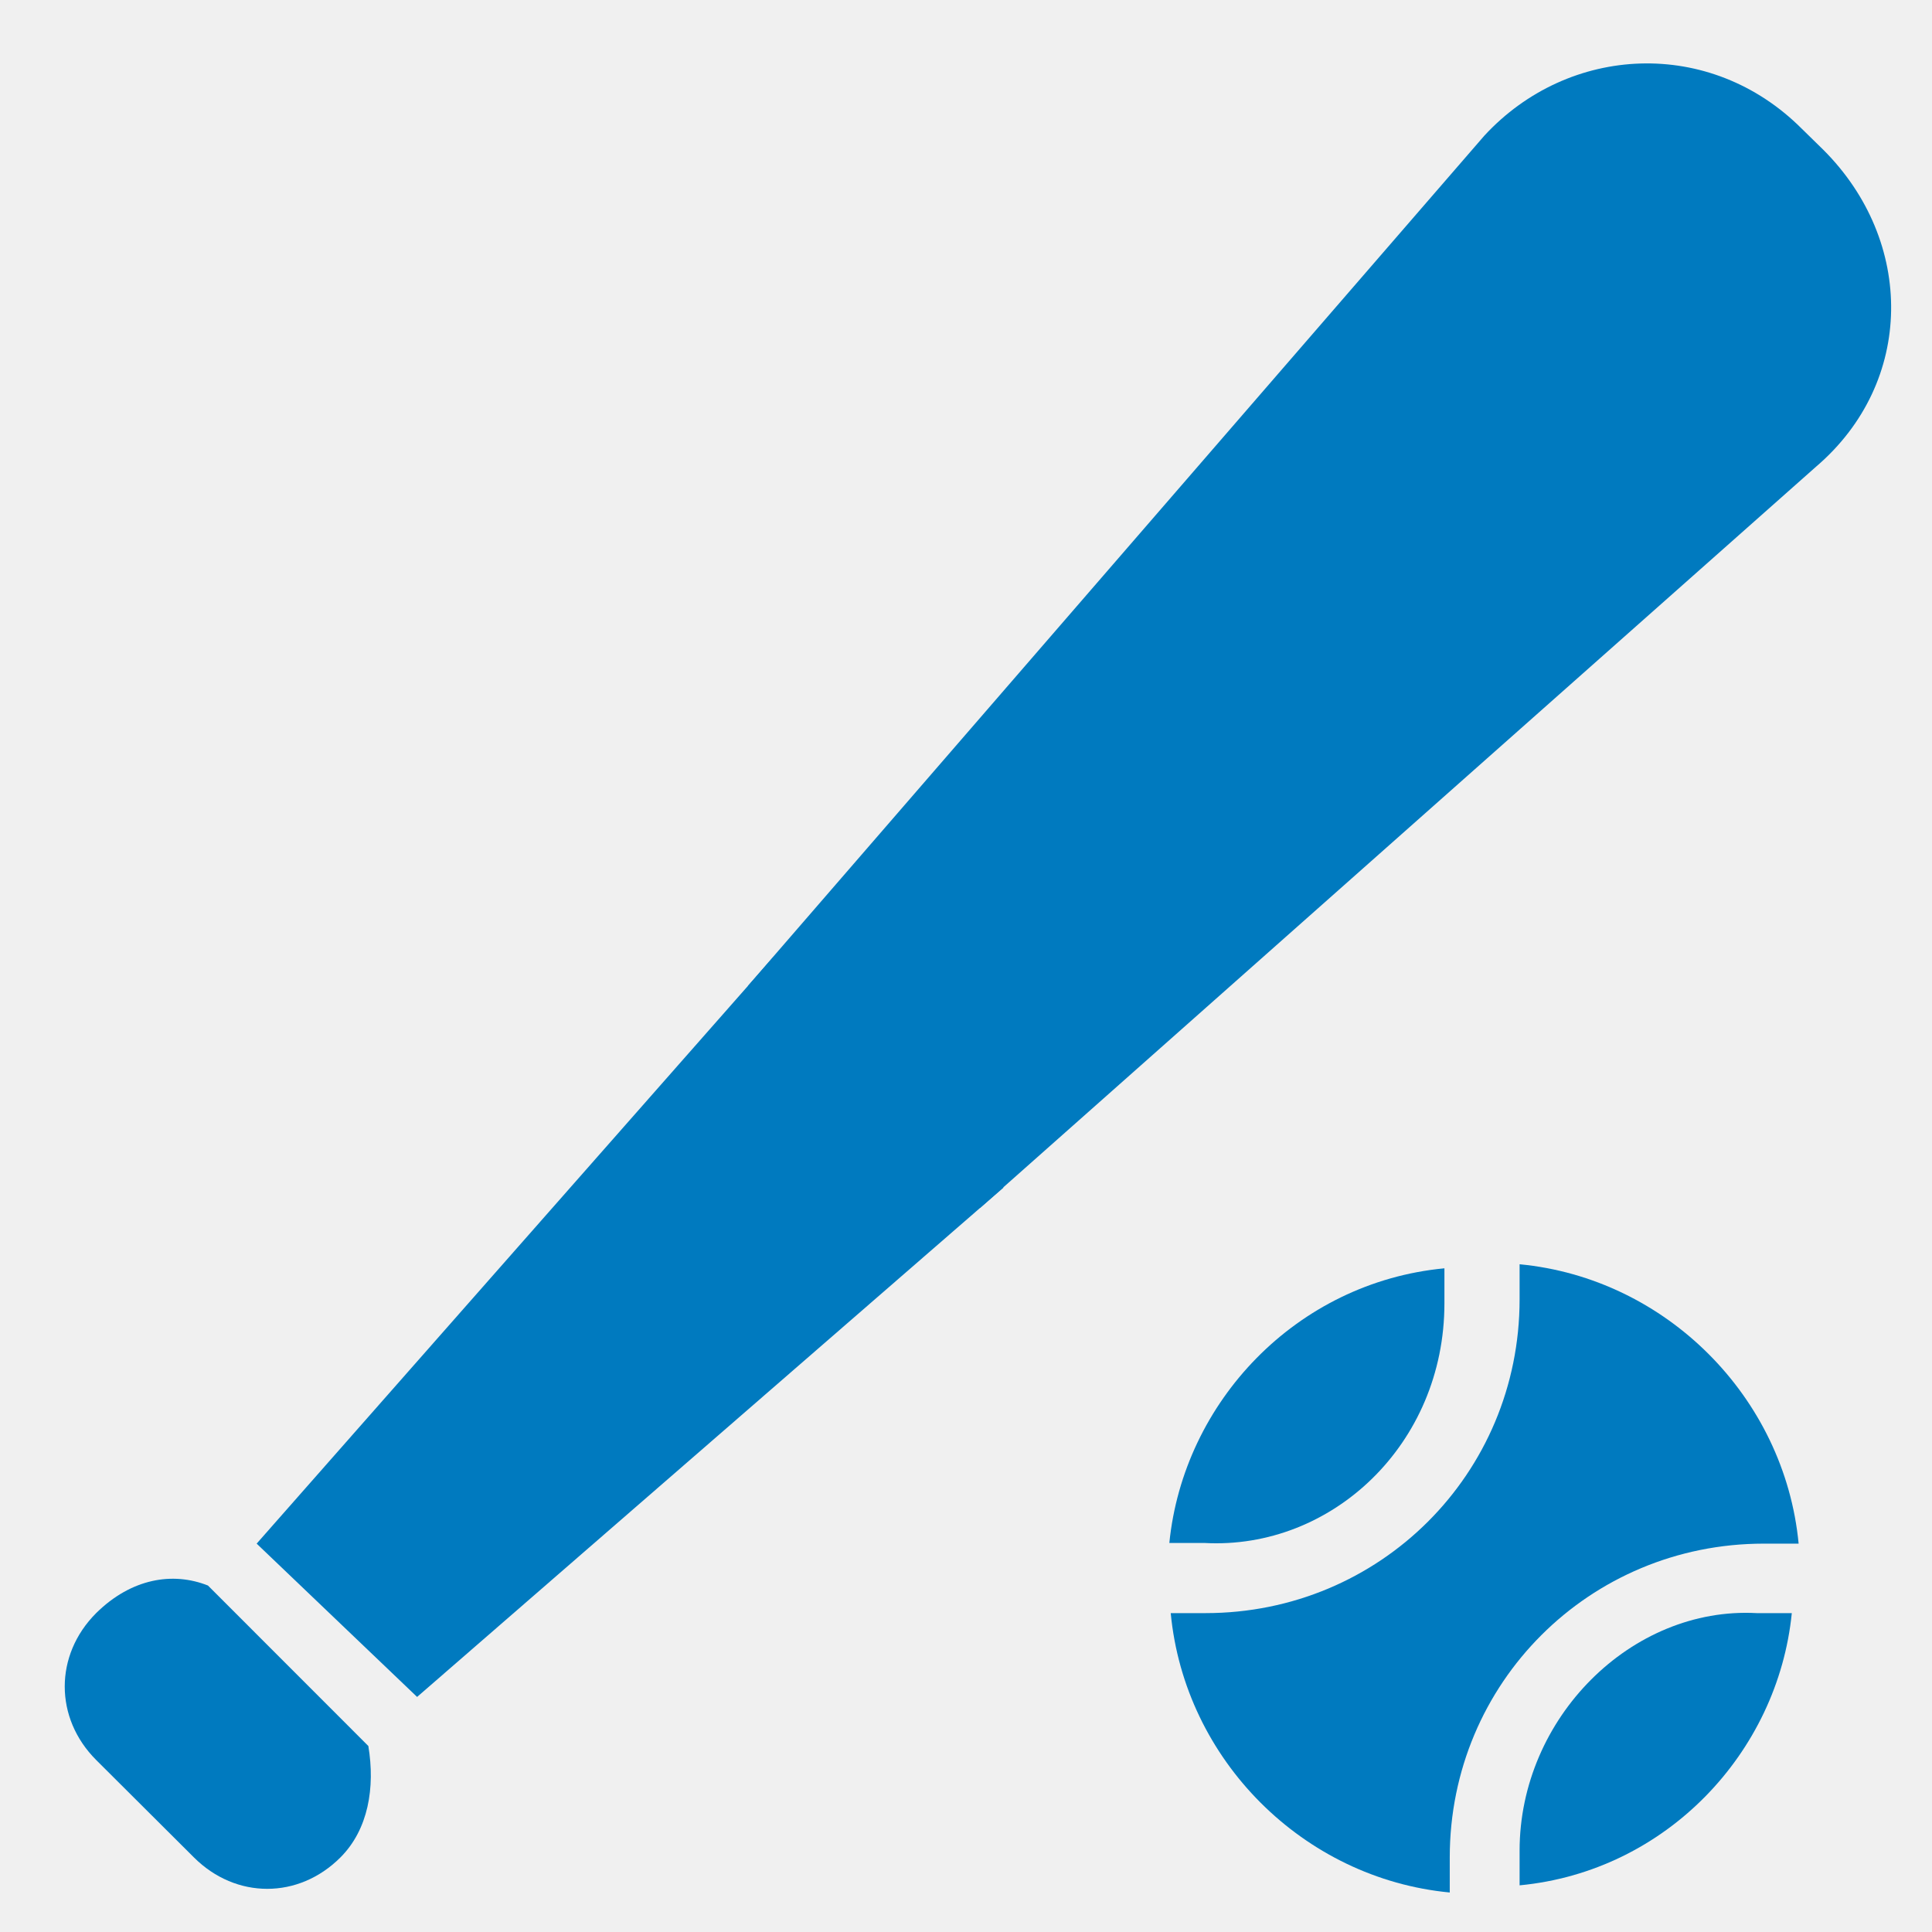
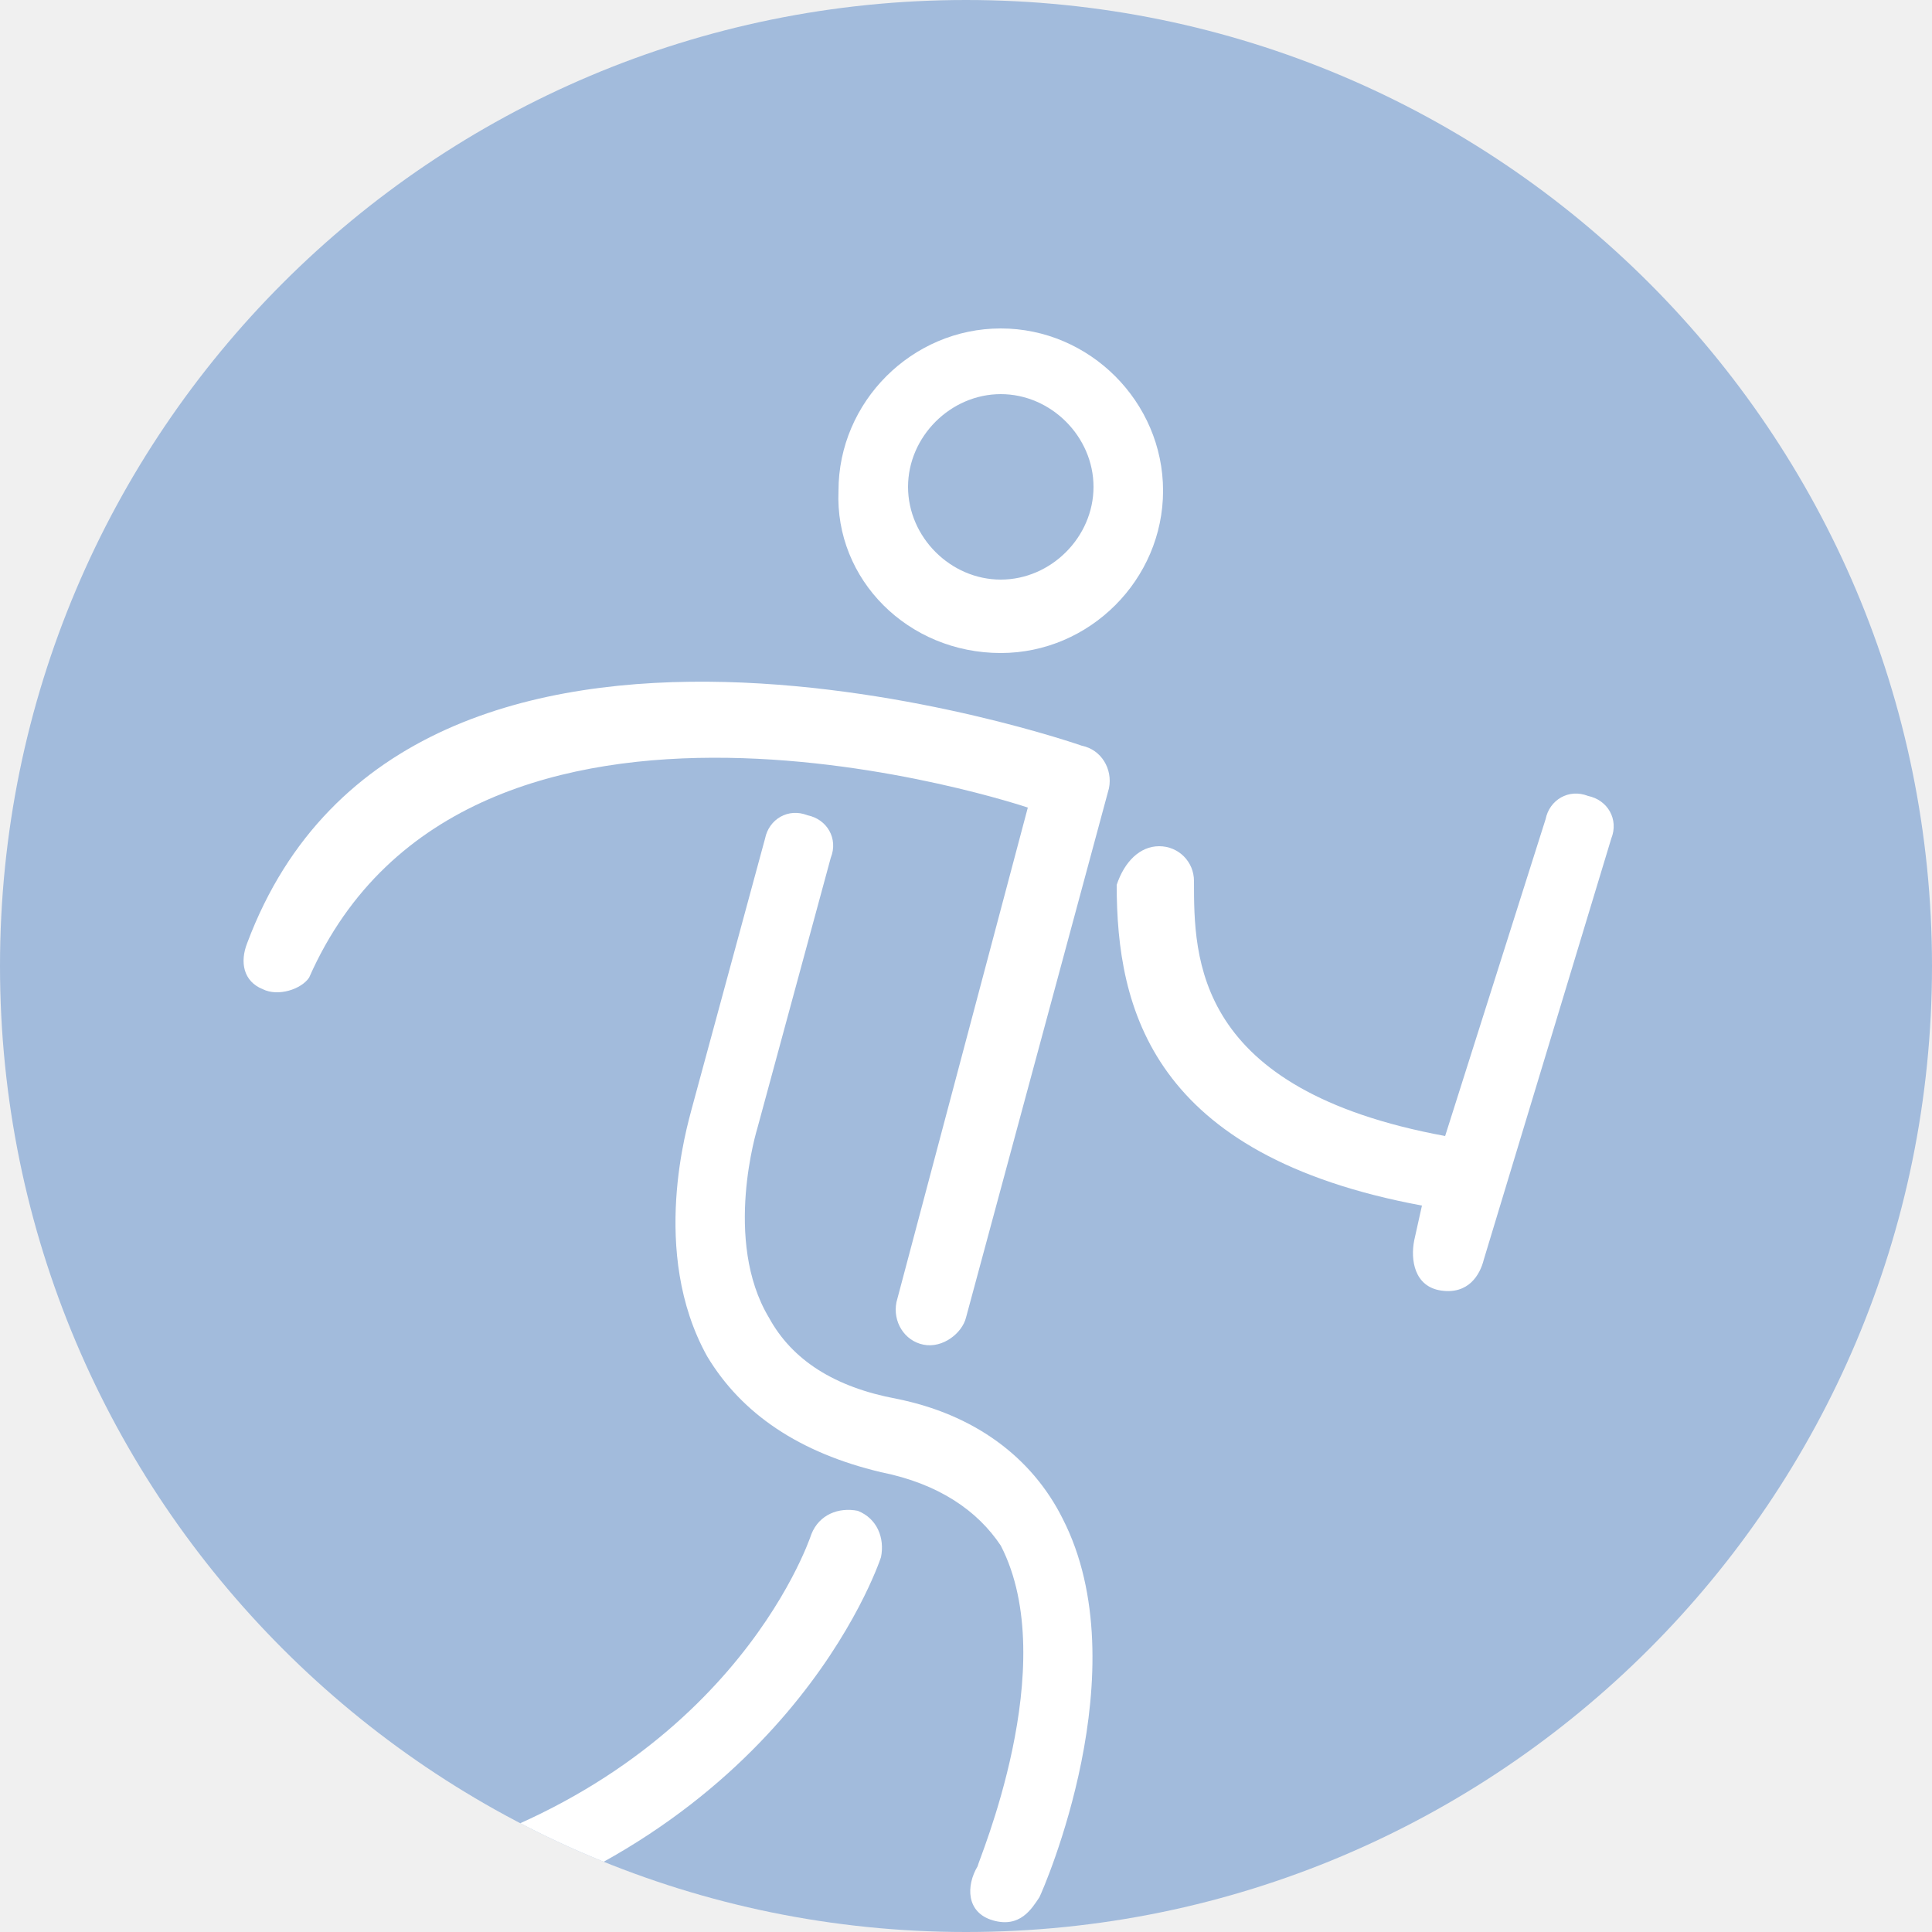
- <svg xmlns="http://www.w3.org/2000/svg" version="1.1" id="Слой_1" x="0px" y="0px" width="1000px" height="1000px" viewBox="0 0 1000 1000" enable-background="new 0 0 1000 1000" xml:space="preserve">
+ <svg xmlns="http://www.w3.org/2000/svg" xmlns:xlink="http://www.w3.org/1999/xlink" version="1.1" id="Layer_1" x="0px" y="0px" width="50px" height="50px" viewBox="0 0 50 50" style="enable-background:new 0 0 50 50;" xml:space="preserve">
+   <style type="text/css">
+ 	.st0{fill:#A2BBDC;}
+ 	.st1{clip-path:url(#XMLID_36_);}
+ 	.st2{fill:#FFFFFF;}
+ </style>
  <g>
-     <path fill="#007ABF" d="M786.541,957.863v17.987c75.824-7.231,133.666-68.599,140.892-140.9h-18.159   C844.38,831.424,786.541,889.264,786.541,957.863" />
-     <polygon fill="#007ABF" points="132.842,798.98 215.894,878.333 519.404,614.702 400.175,495.492  " />
-     <path fill="#007ABF" d="M107.64,820.669c-18.2-7.23-39.671-3.706-57.879,14.281c-21.669,21.689-21.669,54.313,0,76.003   l50.605,50.435c21.718,21.693,54.185,21.693,75.853,0c14.438-14.46,18.008-36.145,14.438-57.66L107.64,820.669z" />
-     <path fill="#007ABF" d="M786.541,654.378v18.162c0,90.287-72.303,162.41-162.591,162.41h-17.984   c7.225,76.003,68.595,137.372,144.424,144.603v-18.165c0-90.284,72.297-162.407,162.586-162.407h17.989   C923.733,723.15,862.365,661.608,786.541,654.378" />
-     <path fill="#007ABF" d="M747.63,674.62v-18.147c-76.727,7.294-135.068,69.216-142.383,142.168h18.197   C689.284,802.197,747.63,747.577,747.63,674.62" />
-     <path fill="#007ABF" d="M943.703,77.493l-11.065-10.829c-47.451-47.51-120.612-43.772-164.321,3.534L387.111,510.323   L507.26,625.254l432.702-383.678C991.17,197.801,991.17,124.826,943.703,77.493" />
+     <g id="XMLID_34_">
+       <circle id="XMLID_54_" class="st0" cx="25" cy="25" r="25" />
+     </g>
+     <g>
+       <defs>
+         <circle id="XMLID_14_" cx="25" cy="25" r="25" />
+       </defs>
+       <clipPath id="XMLID_36_">
+         <use xlink:href="#XMLID_14_" style="overflow:visible;" />
+       </clipPath>
+       <g class="st1">
+         <path class="st2" d="M25.9,16.9c2.3,0,4.2-1.9,4.2-4.2c0-2.3-1.9-4.2-4.2-4.2c-2.3,0-4.2,1.9-4.2,4.2     C21.6,15,23.5,16.9,25.9,16.9z M25.9,15c-1.3,0-2.4-1.1-2.4-2.4s1.1-2.4,2.4-2.4c1.3,0,2.4,1.1,2.4,2.4S27.2,15,25.9,15z" />
+         <path id="XMLID_31_" class="st2" d="M6.8,25.6c-0.5-0.2-0.6-0.7-0.4-1.2C10.6,13.2,28,19.3,28,19.3c0.5,0.1,0.8,0.6,0.7,1.1     L25,34.1c-0.1,0.4-0.6,0.8-1.1,0.7c-0.5-0.1-0.8-0.6-0.7-1.1l3.4-12.8c0,0-14.5-4.9-18.6,4.4C7.8,25.6,7.2,25.8,6.8,25.6z" />
+         <path id="XMLID_30_" class="st2" d="M30,21.9c0.5,0,0.9,0.4,0.9,0.9c0,2,0,5.4,6.5,6.6l2.6-8.2c0.1-0.5,0.6-0.8,1.1-0.6     c0.5,0.1,0.8,0.6,0.6,1.1l-3.3,10.9c-0.1,0.4-0.4,0.9-1.1,0.8c-0.7-0.1-0.8-0.8-0.7-1.3l0.2-0.9c-7-1.3-7.9-5.1-7.9-8.3     C29.1,22.3,29.5,21.9,30,21.9z" />
+         <path id="XMLID_29_" class="st2" d="M22.8,38.1c-2.1-0.5-3.6-1.5-4.5-3c-1.5-2.7-0.5-6-0.4-6.4l1.9-7c0.1-0.5,0.6-0.8,1.1-0.6     c0.5,0.1,0.8,0.6,0.6,1.1l-1.9,7c0,0,0,0,0,0c0,0-0.9,2.9,0.3,4.9c0.6,1.1,1.7,1.8,3.3,2.1c2,0.4,3.5,1.5,4.3,3.1     c2,3.9-0.5,9.6-0.6,9.8c-0.2,0.3-0.5,0.8-1.2,0.6c-0.7-0.2-0.7-0.9-0.4-1.4c0-0.1,2.2-5.2,0.6-8.3C25.3,39.1,24.3,38.4,22.8,38.1     z" />
+         <path id="XMLID_19_" class="st2" d="M10.6,48.2C18.8,46,20.9,40,21,39.7c0.2-0.5,0.7-0.7,1.2-0.6c0.5,0.2,0.7,0.7,0.6,1.2     c-0.1,0.3-2.5,7.2-11.7,9.7c-0.1,0-0.8,0.2-1.1-0.6C9.8,48.8,10.1,48.3,10.6,48.2z" />
+       </g>
+     </g>
  </g>
</svg>
